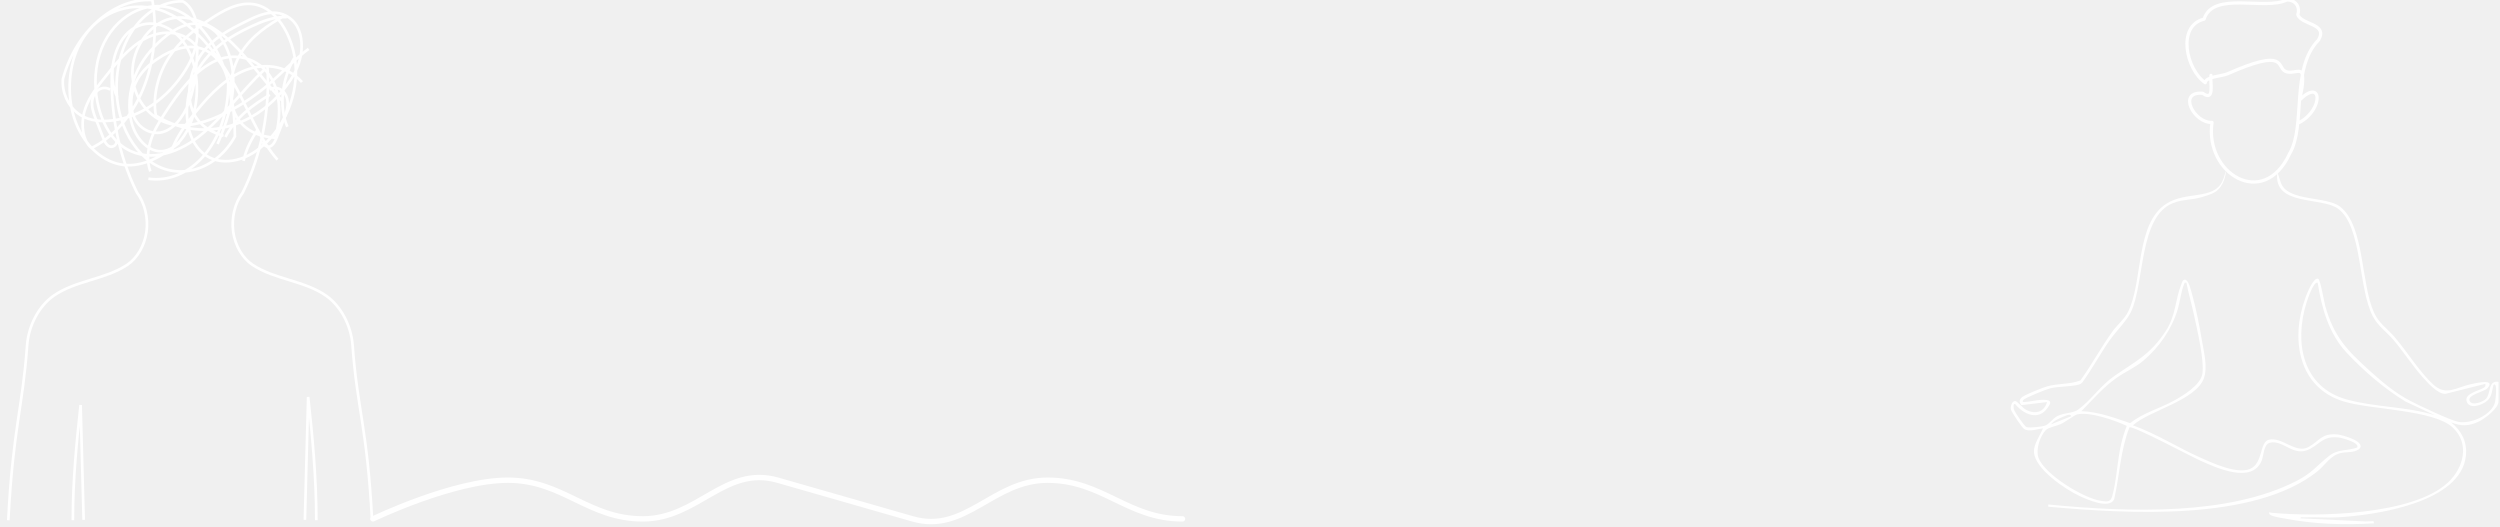
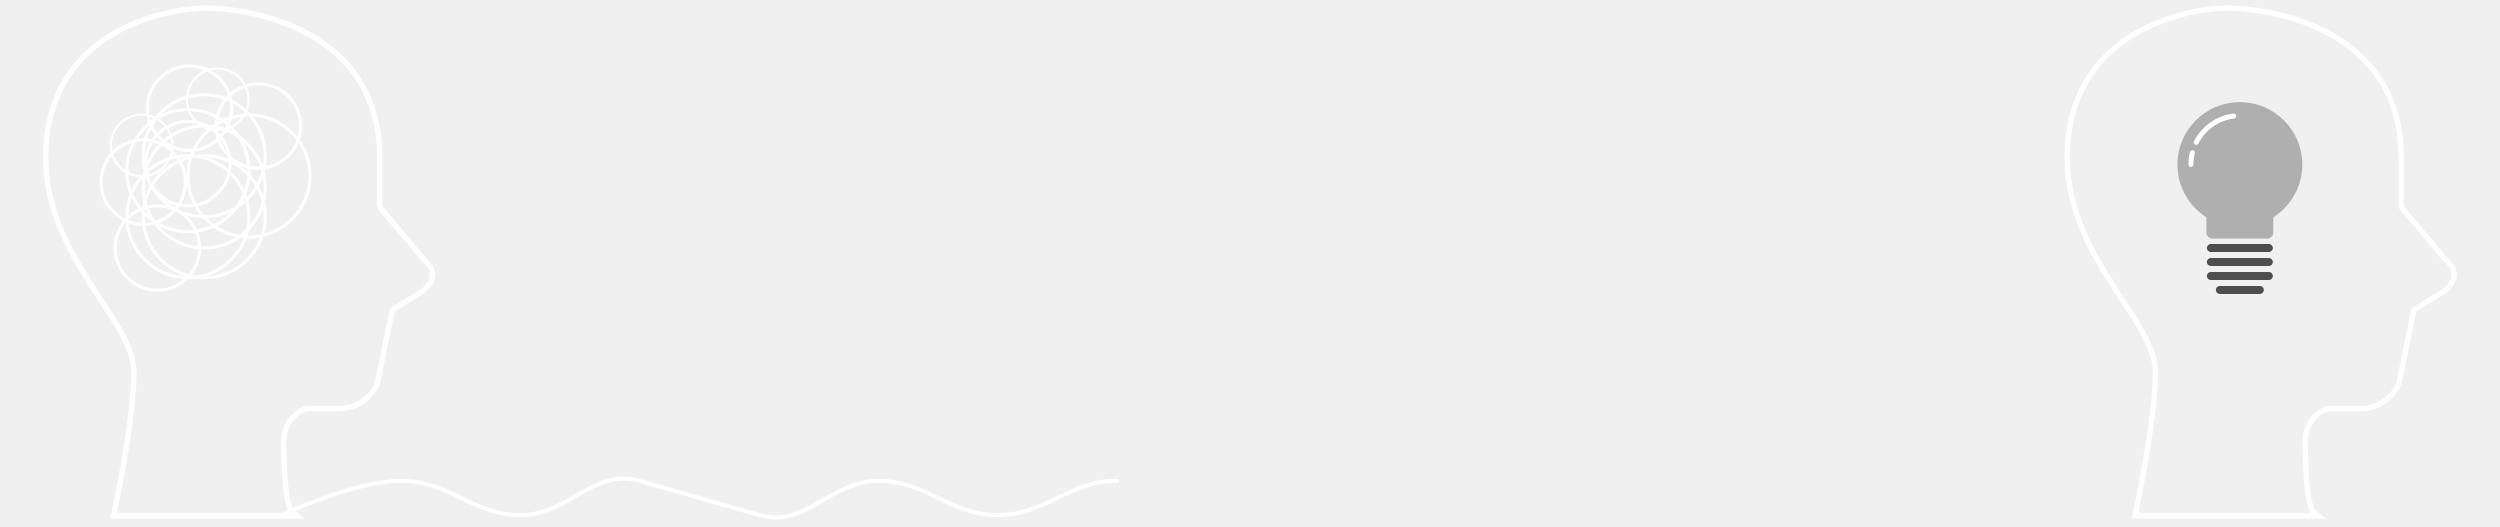
<svg xmlns="http://www.w3.org/2000/svg" width="930" height="196" viewBox="0 0 930 196" fill="none">
-   <g clip-path="url(#clip0_348_1053)">
-     <path d="M3.086 193.523C4.915 158.757 8.368 152.285 10.084 128.471C10.622 121.008 14.546 113.81 19.865 110.067C28.001 104.34 39.052 104.015 47.3 98.53C51.027 96.051 53.746 91.428 54.479 86.326C55.227 81.116 53.887 75.517 50.946 71.627C43.987 57.583 40.718 40.852 41.765 24.486" stroke="white" style="stroke:white;stroke-opacity:1;" stroke-miterlimit="10" />
-     <path d="M27.107 193.523C27.107 177.964 28.555 164.183 29.988 150.674C30.364 164.911 30.741 179.149 31.118 193.387" stroke="white" style="stroke:white;stroke-opacity:1;" stroke-miterlimit="10" />
-     <path d="M117.671 193.524C117.671 177.25 116.105 161.141 114.633 147.678C114.23 162.914 113.827 178.151 113.424 193.387" stroke="white" style="stroke:white;stroke-opacity:1;" stroke-miterlimit="10" />
-     <path d="M41 33.33C39.736 32.55 38.176 32.525 36.896 33.264C35.616 34.004 34.644 35.492 34.338 37.18C33.892 39.637 34.804 42.126 35.692 44.397C36.529 46.536 37.366 48.676 38.202 50.815C38.743 52.198 39.363 53.681 40.495 54.346C41.627 55.011 43.353 54.224 43.339 52.691" stroke="white" style="stroke:white;stroke-opacity:1;" stroke-miterlimit="10" />
-     <path d="M138.4 193.523C136.571 158.757 132.881 152.285 131.165 128.471C130.628 121.008 126.703 113.81 121.384 110.067C113.248 104.34 102.197 104.015 93.95 98.53C90.223 96.051 87.503 91.428 86.771 86.326C86.023 81.116 87.362 75.517 90.303 71.627C97.262 57.583 100.531 40.852 99.484 24.486" stroke="white" style="stroke:white;stroke-opacity:1;" stroke-miterlimit="10" />
-     <path d="M100.251 33.33C101.515 32.55 103.074 32.525 104.354 33.264C105.634 34.004 106.606 35.492 106.912 37.18C107.358 39.637 106.446 42.126 105.558 44.397C104.721 46.536 103.885 48.676 103.048 50.815C102.507 52.198 101.887 53.681 100.755 54.346C99.623 55.011 97.898 54.224 97.911 52.691" stroke="white" style="stroke:white;stroke-opacity:1;" stroke-miterlimit="10" />
-     <path d="M43.682 36.26C39.564 28.101 42.372 15.752 48.907 11.049C55.443 6.347 64.314 9.241 69.05 16.8C73.785 24.358 74.434 35.583 71.38 44.513C69.382 50.357 65.491 55.611 60.635 56.213C55.798 56.814 51.072 52.387 49.21 46.491C47.349 40.594 48.071 33.65 50.367 28.024C52.663 22.398 56.384 17.968 60.45 14.472C65.306 10.296 71.347 7.249 76.864 9.618C83.002 12.254 86.648 21.129 86.764 29.612C86.88 38.095 84.14 46.193 80.921 53.547M55.916 63.745C54.599 60.194 54.903 55.896 56.062 52.251C57.221 48.605 59.152 45.489 61.1 42.48C66.473 34.185 72.53 25.98 80.392 22.523C88.254 19.067 98.317 21.966 102.168 31.611C104.499 37.451 104.166 44.603 102.547 50.844M63.796 56.227C65.321 51.663 67.961 47.921 70.647 44.402C76.239 37.079 82.44 30.153 89.886 26.705C97.332 23.256 106.28 23.869 112.333 30.531M83.853 50.972C87.771 43.549 94.095 39.022 100.349 35.269M90.599 59.864C91.515 55.379 93.661 51.504 95.999 48.021M106.9 47.163C103.473 39.27 105.167 28.845 109.42 21.677M102.605 51.261C97.164 50.909 91.249 49.092 87.989 43.358C84.102 36.523 85.569 26.328 89.662 19.706C93.756 13.084 99.854 9.252 105.811 5.86M83.147 50.513C78.935 49.337 74.581 47.066 72.189 42.36C68.754 35.601 70.705 25.987 74.959 20.086C79.212 14.185 85.202 11.117 90.984 8.226C94.297 6.57 97.686 4.893 101.229 4.732C104.772 4.571 108.561 6.199 110.616 9.995C112.462 13.404 112.608 18.052 111.592 22.017C110.576 25.983 108.531 29.356 106.271 32.304C93.918 48.412 73.648 52.885 57.968 42.962C56.636 35.218 59.085 26.988 63.069 21.019C67.054 15.049 72.41 10.984 77.795 7.379C82.958 3.922 88.583 0.708 94.341 1.567C103.528 2.939 110.391 15.354 110.061 27.495C109.731 39.636 103.322 50.577 95.138 56.231C88.227 61.005 78.817 61.951 73.313 54.674C67.767 47.341 68.711 34.491 73.466 26.255C78.222 18.019 85.753 13.468 93.159 9.976C97.522 7.918 102.069 6.094 106.7 6.38M114.794 18.185C109.689 21.982 105.13 26.911 100.227 31.144C94.237 36.318 87.726 40.449 80.918 43.398C74.933 45.991 68.48 47.67 62.341 45.803C56.201 43.936 50.486 37.802 49.432 29.639C48.056 18.988 55.307 8.816 63.404 6.943C71.502 5.071 79.744 9.662 86.376 16.047C93.008 22.432 98.526 30.6 104.915 37.399M66.731 53.102C60.451 58.102 53.319 62.148 46.001 61.353C38.559 60.543 31.583 54.371 28.213 45.615C24.844 36.858 25.196 25.818 29.112 17.463C35.532 3.766 50.073 -0.476 61.71 4.526C73.346 9.529 82.361 21.825 89.216 35.154C93.555 43.592 97.341 52.773 103.226 59.4M98.348 25.907C90.005 33.648 82.95 43.705 74.201 50.632C65.454 57.559 53.958 60.902 45.149 54.109C36.152 47.171 32.903 30.29 37.727 18.135C42.55 5.98 54.316 -0.236 64.405 3.256C71.829 5.825 78.075 12.961 81.91 21.701C85.745 30.441 87.319 40.666 87.386 50.755C80.566 63.193 66.444 67.504 56.148 60.291C51.175 56.807 47.174 50.979 45.063 44.113C42.081 34.415 43.063 22.784 47.591 14.182C52.119 5.579 60.055 0.266 68.013 0.51C71.787 2.473 73.761 8.345 73.361 13.651C72.961 18.958 70.645 23.701 67.93 27.664C60.873 37.964 50.602 44.342 40.066 44.969C36.186 45.2 32.145 44.624 28.799 42.033C25.454 39.441 22.97 34.484 23.404 29.414C28.176 11.673 42.383 -0.863 56.687 0.046C58.601 11.145 57.347 23.136 53.227 33.145C49.107 43.154 42.155 51.096 34.039 55.067C30.825 52.472 30.056 46.474 31.304 41.795C32.552 37.117 35.321 33.461 38.023 30.002C42.898 23.761 48.003 17.452 54.338 14.185C60.673 10.918 68.597 11.372 73.472 17.612C73.158 23.87 72.776 30.239 70.998 36.058C69.219 41.877 65.804 47.162 61.22 48.908C56.636 50.654 50.973 47.886 49.313 42.006C48.161 37.923 49.084 33.19 51.043 29.677C53.002 26.166 55.87 23.712 58.831 21.758C63.559 18.64 68.931 16.582 74.132 17.849C79.333 19.116 84.204 24.388 84.892 31.278C84.966 41.178 81.672 51.04 76.077 57.672C70.482 64.303 62.678 67.595 55.19 66.482" stroke="white" style="stroke:white;stroke-opacity:1;" stroke-miterlimit="10" />
-     <path d="M138.763 193.025C138.763 193.025 168.562 178.634 188.951 178.634C209.341 178.634 218.75 193.025 239.139 193.025C259.529 193.025 269.728 173.014 289.328 178.634C308.927 184.254 319.916 187.405 339.516 193.025C359.115 198.645 369.314 178.634 389.704 178.634C410.093 178.634 419.502 193.025 439.892 193.025" stroke="white" style="stroke:white;stroke-opacity:1;" stroke-width="2" stroke-linecap="round" />
-     <path d="M822.48 28.045C822.068 30.544 824.014 38.043 819.418 34.706C809.856 33.873 816.201 45.862 822.87 45.546C820.066 64.515 842.073 78.127 851.756 57.129C857.875 46.85 852.027 25.478 862.49 14.886C866.154 8.599 855.989 9.361 854.782 5.397C855.704 2.587 853.973 -0.085 850.668 0.002C842.421 3.988 823.266 -3.446 819.917 7.113C809.666 9.616 813.275 25.919 820.358 30.77C820.467 28.514 826.587 28.356 828.649 27.443C850.721 17.677 846.911 24.938 850.078 26.485C852.878 27.851 856.187 24.926 856.51 28.021C856.83 31.116 856.106 34.212 855.386 37.242C863.99 28.696 864.311 40.816 855.386 45.546" stroke="white" style="stroke:white;stroke-opacity:1;" stroke-width="1.2" stroke-linecap="round" stroke-linejoin="round" />
-     <path d="M880.051 193.978L855.804 192.829C855.717 192.173 856.658 192.475 857.113 192.456C861.23 192.286 865.4 192.674 869.51 192.452C883.277 191.71 915.413 187.133 917.312 169.592C917.876 164.366 915.71 160.309 911.784 157.095C915.586 158.666 918.474 158.561 922.185 156.787C924.314 155.769 929.443 151.866 929.443 149.38V142.045C925.487 141.412 926.664 146.276 924.817 148.325C923.832 149.418 919.609 151.139 918.722 149.18C917.665 146.852 924.122 145.763 925.288 144.467C928.691 140.681 920.839 142.557 919.218 142.904C913.672 144.087 909.998 147.459 905.151 143.036C900.071 138.402 895.382 130.705 890.73 125.307C887.951 122.082 885.067 120.443 883.16 116.333C878.238 105.72 879.671 84.148 870.627 76.964C865.382 72.793 850.942 75.155 848.471 67.922L847.185 64.008C845.384 76.907 863.75 73.053 869.875 77.717C878.802 84.517 877.2 107.084 882.653 117.595C884.616 121.381 887.714 123.355 890.35 126.44C894.167 130.901 897.359 135.976 901.266 140.342C903.117 142.407 906.79 146.573 909.667 146.524L924.55 142.795C924.592 143.394 924.682 143.68 924.167 144.102C922.813 145.206 916.755 146.242 917.564 149.203C918.478 152.548 923.524 150.661 925.321 149.022C927.017 147.477 927.036 145.251 927.563 143.175C929.281 141.921 928.277 149.041 928.149 149.595C927.051 154.36 918.974 157.909 914.405 156.907C911.167 156.199 900.285 151.011 896.871 149.256C891.226 146.359 886.387 142.327 881.716 138.097C873.173 130.359 868.202 125.329 864.998 113.831C864.562 112.271 863.185 103.938 862.343 103.678C860.549 103.128 858.165 109.273 857.665 110.618C852.044 125.781 854.698 144.166 871.955 149.376C882.104 152.439 905.215 152.394 912.341 158.972C918.865 164.992 916.511 174.003 910.656 179.481C897.615 191.676 861.809 192.381 844.922 190.738C844.414 190.689 844.027 190.196 844.151 191.134C844.602 192.045 847.87 192.509 848.953 192.723C860.644 195.021 871.932 195.379 883.108 194.671L882.942 193.884C881.976 193.925 881.01 193.959 880.043 193.978H880.051ZM873.079 148.634C856.473 144.072 853.352 127.371 858.049 112.509C858.575 110.847 859.779 107.528 860.745 106.18C861.114 105.664 861.422 105.049 862.185 105.178C863.607 114.502 866.333 124.116 872.891 131.138C879.178 137.874 886.992 144.622 894.87 149.387L905.771 154.455C895.209 151.203 883.676 151.542 873.083 148.63L873.079 148.634Z" fill="white" style="fill:white;fill-opacity:1;" />
-     <path d="M869.515 161.614C863.514 161.09 862.923 164.002 858.779 166.281C853.966 168.926 849.055 162.416 844.046 163.573C840.444 164.405 841.959 172.479 836.913 174.483C832.066 176.408 823.113 172.298 818.472 170.211C810.049 166.417 802.152 161.361 793.436 158.219C799.554 152.685 817.07 148.955 819.912 140.531C821.262 136.527 819.882 131.143 819.179 126.992C818.239 121.42 816.953 114.718 815.415 109.315C815.08 108.136 814.155 104.022 812.779 104.03C811.862 104.109 811.719 105.069 811.455 105.729C809.101 111.617 809.474 117.362 805.619 123.209C799.862 131.942 794.587 134.289 786.554 139.861C781.256 143.534 777.887 148.88 773.111 152.357C771.186 153.759 767.933 153.487 765.376 154.772C763.646 155.639 762.285 157.745 760.965 158.253C759.717 158.735 755.092 159.255 753.873 158.897C753.133 158.679 749.414 153.212 749.18 152.312C749.105 152.033 748.722 149.939 749.658 150.327C752.719 154.113 758.262 156.622 761.65 151.792C762.533 150.534 763.583 149.076 761.326 148.801C758.329 148.435 755.453 149.543 752.482 149.569C752.433 149.227 752.441 149.091 752.659 148.812C753.317 147.98 761.183 144.826 762.612 144.483C765.97 143.673 770.05 143.907 773.247 143.093C773.807 142.95 774.273 142.683 774.645 142.234C778.338 137.194 781.26 131.603 784.862 126.506C787.179 123.228 791.165 119.333 792.752 115.968C797.824 105.212 795.685 80.54 808.368 75.548C812.196 74.041 815.065 74.539 819.066 73.333C822.297 72.361 823.962 71.811 825.339 70.346C827.873 67.644 828.102 63.64 828.001 63.609C827.922 63.587 827.501 65.881 826.677 67.543C823.293 74.377 813.234 71.103 805.935 75.748C794.162 83.241 797.339 105.066 791.511 116.232C790.164 118.813 787.656 120.824 785.983 123.111C781.655 129.03 778.218 135.566 773.927 141.511C769.956 143.067 765.594 142.555 761.496 143.734C759.773 144.231 753.554 146.729 752.287 147.678C751.158 148.526 751.016 149.645 751.978 150.711L761.496 149.569C760.446 153.258 757.276 154.211 753.843 152.531C752.538 151.89 750.354 149.181 749.662 149.178C748.413 149.17 747.834 151.231 748.041 152.293C748.229 153.25 752.275 159.251 753.091 159.677C755.084 160.717 757.874 159.591 759.991 159.349C758.931 161.99 756.491 165.159 756.637 168.135C756.942 174.457 768.245 181.98 773.45 184.436C776.27 185.766 784.757 189.609 786.483 185.683C788.499 176.815 788.799 167.453 792.165 158.939C794.007 158.551 814.885 169.725 818.472 171.33C824.489 174.023 837.68 180.145 841.339 171.382C842.144 169.453 842.012 165.264 844.422 164.692C849.521 163.486 853.252 170.384 859.445 166.937C863.442 164.714 864.367 162.201 869.891 162.733C871.173 162.857 878.04 164.725 876.844 166.485C872.866 167.886 869.82 166.899 866.319 169.683C861.63 173.409 860.144 175.941 854.18 178.974C829.133 191.711 792.902 190.686 761.954 187.669V188.501C791.217 191.097 838.282 194.088 861.938 175.459C865.1 172.968 866.857 169.269 871.109 168.463C873.227 168.063 875.558 168.485 877.604 167.065C880.484 164.292 871.192 161.753 869.515 161.606V161.614ZM767.512 155.032C768.249 154.746 770.231 153.638 770.513 154.832L763 157.842C763.891 156.588 766.064 155.597 767.512 155.028V155.032ZM789.04 165.302C787.637 171.394 787.344 178.921 785.746 184.579C785.095 186.881 783.84 186.636 781.689 186.343C775.258 185.469 760.537 176.525 758.307 170.256C757.235 167.246 758.875 162.137 761.116 159.918C762.022 159.022 764.978 158.464 766.512 157.797C768.136 157.089 771.788 154.365 772.656 154.166C777.451 153.077 786.69 156.347 791.165 158.438C790.251 160.653 789.578 162.97 789.04 165.306V165.302ZM774.269 152.952C778.53 148.635 782.508 143.937 787.521 140.456C790.717 138.237 794.365 136.677 797.365 134.134C803.311 129.098 807.932 122.388 810.151 114.959C810.959 112.246 811.437 108.015 812.505 105.653C812.738 105.141 812.542 105.062 813.343 105.175C814.159 109.319 815.351 113.38 816.242 117.513C817.386 122.806 820.085 134.236 819.269 139.134C818.578 143.274 812.046 147.226 808.575 149.117C803.262 152.014 797.204 153.597 792.402 157.405C786.498 155.409 780.591 153.178 774.273 152.952H774.269Z" fill="white" style="fill:white;fill-opacity:1;" />
-   </g>
-   <defs>
-     <clipPath id="clip0_348_1053">
-       <rect width="929.443" height="195.479" fill="white" style="fill:white;fill-opacity:1;" />
-     </clipPath>
-   </defs>
+   <path d="M105 191.599C105 191.599 131.337 178.88 149.357 178.88C167.378 178.88 175.694 191.599 193.714 191.599C211.735 191.599 220.749 173.913 238.071 178.88C255.394 183.847 265.106 186.632 282.429 191.599C299.751 196.566 308.765 178.88 326.786 178.88C344.806 178.88 353.122 191.599 371.143 191.599C389.163 191.599 397.479 178.88 415.5 178.88" stroke="white" style="stroke:white;stroke-opacity:1;" stroke-width="1.5" stroke-linecap="round" />
+   <path d="M69.899 86.754C57.071 86.754 46.635 76.318 46.635 63.49C46.635 50.662 57.071 40.226 69.899 40.226C82.727 40.226 93.163 50.662 93.163 63.49C93.163 76.318 82.727 86.754 69.899 86.754ZM69.899 41.356C57.695 41.356 47.765 51.285 47.765 63.49C47.765 75.695 57.694 85.623 69.899 85.623C82.104 85.623 92.032 75.695 92.032 63.49C92.032 51.285 82.104 41.356 69.899 41.356Z" fill="white" style="fill:white;fill-opacity:1;" />
+   <path d="M75.969 92.824C63.141 92.824 52.705 82.388 52.705 69.56C52.705 56.732 63.141 46.296 75.969 46.296C88.797 46.296 99.233 56.732 99.233 69.56C99.233 82.388 88.797 92.824 75.969 92.824ZM75.969 47.426C63.765 47.426 53.836 57.355 53.836 69.56C53.836 81.765 63.764 91.693 75.969 91.693C88.174 91.693 98.103 81.765 98.103 69.56C98.103 57.355 88.174 47.426 75.969 47.426Z" fill="white" style="fill:white;fill-opacity:1;" />
+   <path d="M75.969 81.179C63.141 81.179 52.705 70.743 52.705 57.915C52.705 45.087 63.141 34.651 75.969 34.651C88.797 34.651 99.233 45.087 99.233 57.915C99.233 70.743 88.797 81.179 75.969 81.179ZM75.969 35.782C63.765 35.782 53.836 45.711 53.836 57.915C53.836 70.12 63.764 80.049 75.969 80.049C88.174 80.049 98.103 70.12 98.103 57.915C98.103 45.711 88.174 35.782 75.969 35.782Z" fill="white" style="fill:white;fill-opacity:1;" />
+   <path d="M92.598 88.722C79.77 88.722 69.334 78.286 69.334 65.458C69.334 52.63 79.77 42.194 92.598 42.194C105.426 42.194 115.862 52.63 115.862 65.458C115.862 78.286 105.426 88.722 92.598 88.722ZM92.598 43.325C80.394 43.325 70.465 53.254 70.465 65.458C70.465 77.663 80.393 87.592 92.598 87.592C104.803 87.592 114.731 77.663 114.731 65.458C114.731 53.254 104.803 43.325 92.598 43.325Z" fill="white" style="fill:white;fill-opacity:1;" />
+   <path d="M58.527 108.527C49.556 108.527 42.258 101.229 42.258 92.257C42.258 83.286 49.556 75.988 58.527 75.988C67.498 75.988 74.796 83.286 74.796 92.257C74.796 101.229 67.498 108.527 58.527 108.527ZM58.527 77.12C50.18 77.12 43.388 83.91 43.388 92.258C43.388 100.606 50.179 107.397 58.527 107.397C66.875 107.397 73.665 100.606 73.665 92.258C73.665 83.91 66.875 77.12 58.527 77.12Z" fill="white" style="fill:white;fill-opacity:1;" />
+   <path d="M53.269 83.997C44.298 83.997 37 76.699 37 67.728C37 58.757 44.298 51.459 53.269 51.459C62.24 51.459 69.538 58.757 69.538 67.728C69.538 76.699 62.24 83.997 53.269 83.997ZM53.269 52.59C44.922 52.59 38.131 59.38 38.131 67.728C38.131 76.076 44.921 82.867 53.269 82.867C61.617 82.867 68.408 76.076 68.408 67.728C68.408 59.38 61.617 52.59 53.269 52.59Z" fill="white" style="fill:white;fill-opacity:1;" />
+   <path d="M96.146 63.129C87.175 63.129 79.877 55.831 79.877 46.86C79.877 37.889 87.175 30.591 96.146 30.591C105.117 30.591 112.415 37.889 112.415 46.86C112.415 55.831 105.117 63.129 96.146 63.129ZM96.146 31.722C87.799 31.722 81.007 38.513 81.007 46.861C81.007 55.209 87.798 61.999 96.146 61.999C104.494 61.999 111.285 55.209 111.285 46.861C111.285 38.513 104.494 31.722 96.146 31.722Z" fill="white" style="fill:white;fill-opacity:1;" />
+   <path d="M52.682 65.949C46.138 65.949 40.815 60.625 40.815 54.081C40.815 47.538 46.138 42.214 52.682 42.214C59.226 42.214 64.55 47.538 64.55 54.081C64.55 60.625 59.226 65.949 52.682 65.949ZM52.682 43.04C46.593 43.04 41.64 47.994 41.64 54.083C41.64 60.171 46.593 65.124 52.682 65.124C58.771 65.124 63.724 60.171 63.724 54.083C63.724 47.994 58.771 43.04 52.682 43.04Z" fill="white" style="fill:white;fill-opacity:1;" />
+   <path d="M80.971 48.833C74.427 48.833 69.103 43.509 69.103 36.965C69.103 30.421 74.427 25.098 80.971 25.098C87.515 25.098 92.839 30.421 92.839 36.965C92.839 43.509 87.515 48.833 80.971 48.833ZM80.971 25.924C74.882 25.924 69.929 30.877 69.929 36.966C69.929 43.055 74.882 48.008 80.971 48.008C87.06 48.008 92.013 43.055 92.013 36.966C92.013 30.877 87.06 25.924 80.971 25.924Z" fill="white" style="fill:white;fill-opacity:1;" />
+   <path d="M70.486 56.538C61.515 56.538 54.217 49.24 54.217 40.269C54.217 31.298 61.515 24 70.486 24C79.457 24 86.755 31.298 86.755 40.269C86.755 49.24 79.457 56.538 70.486 56.538ZM70.486 25.132C62.139 25.132 55.347 31.922 55.347 40.27C55.347 48.618 62.138 55.409 70.486 55.409C78.834 55.409 85.624 48.618 85.624 40.27C85.624 31.922 78.834 25.132 70.486 25.132Z" fill="white" style="fill:white;fill-opacity:1;" />
+   <path d="M69.896 77.12C60.925 77.12 53.627 69.822 53.627 60.851C53.627 51.88 60.925 44.582 69.896 44.582C78.867 44.582 86.165 51.88 86.165 60.851C86.165 69.822 78.867 77.12 69.896 77.12ZM69.896 45.713C61.549 45.713 54.758 52.503 54.758 60.851C54.758 69.199 61.548 75.99 69.896 75.99C78.244 75.99 85.035 69.199 85.035 60.851C85.035 52.503 78.244 45.713 69.896 45.713Z" fill="white" style="fill:white;fill-opacity:1;" />
+   <path d="M69.899 103.878C57.071 103.878 46.635 93.442 46.635 80.614C46.635 67.786 57.071 57.35 69.899 57.35C82.727 57.35 93.163 67.786 93.163 80.614C93.163 93.442 82.727 103.878 69.899 103.878ZM69.899 58.48C57.695 58.48 47.765 68.409 47.765 80.614C47.765 92.819 57.694 102.747 69.899 102.747C82.104 102.747 92.032 92.819 92.032 80.614C92.032 68.409 82.104 58.48 69.899 58.48Z" fill="white" style="fill:white;fill-opacity:1;" />
+   <path d="M75.969 103.878C63.141 103.878 52.705 93.442 52.705 80.614C52.705 67.786 63.141 57.35 75.969 57.35C88.797 57.35 99.233 67.786 99.233 80.614C99.233 93.442 88.797 103.878 75.969 103.878ZM75.969 58.48C63.765 58.48 53.836 68.409 53.836 80.614C53.836 92.819 63.764 102.747 75.969 102.747C88.174 102.747 98.103 92.819 98.103 80.614C98.103 68.409 88.174 58.48 75.969 58.48Z" fill="white" style="fill:white;fill-opacity:1;" />
+   <path d="M42.438 190.695L42.169 191.911H43.414H107.755H110.458L108.406 190.151C108.3 190.061 108.112 189.813 107.89 189.293C107.678 188.795 107.471 188.135 107.275 187.323C106.882 185.7 106.556 183.568 106.297 181.114C105.779 176.213 105.538 170.138 105.538 164.531C105.538 159.223 107.719 156.115 109.849 154.316C110.926 153.406 112.006 152.819 112.815 152.461C113.218 152.283 113.551 152.163 113.778 152.088C113.872 152.058 113.947 152.035 114.001 152.019H126.822H126.839L126.855 152.019C130.137 151.908 133.46 150.49 136.024 148.411C138.562 146.353 140.483 143.539 140.781 140.518L145.966 115.29L157.504 108.117L157.591 108.063L157.665 107.993C158.912 106.808 160.422 105.164 160.823 103.149C161.249 101.006 160.38 98.781 157.681 96.579L141.248 76.985V58.69C141.248 33.637 128.186 19.658 113.569 12.001C99.016 4.379 82.913 3 76.551 3C70.156 3 55.328 4.792 42.062 12.629C28.73 20.505 17 34.483 17 58.69C17 77.33 25.343 92.577 33.564 105.472C34.886 107.546 36.201 109.553 37.477 111.501C40.192 115.645 42.734 119.526 44.815 123.238C47.871 128.691 49.814 133.591 49.814 138.151C49.814 147.71 47.978 160.827 46.129 171.6C45.206 176.977 44.283 181.752 43.59 185.184C43.244 186.899 42.956 188.278 42.754 189.228C42.653 189.702 42.574 190.07 42.52 190.318C42.493 190.442 42.473 190.537 42.459 190.6L42.443 190.671L42.439 190.689L42.438 190.693L42.438 190.694C42.438 190.695 42.438 190.695 43.414 190.911L42.438 190.695Z" stroke="white" style="stroke:white;stroke-opacity:1;" stroke-width="2" />
+   <path d="M794.438 190.695L794.169 191.911H795.414H859.755H862.458L860.406 190.151C860.3 190.061 860.112 189.813 859.89 189.293C859.678 188.795 859.471 188.135 859.275 187.323C858.882 185.7 858.556 183.568 858.297 181.114C857.779 176.213 857.538 170.138 857.538 164.531C857.538 159.223 859.719 156.115 861.849 154.316C862.926 153.406 864.006 152.819 864.815 152.461C865.218 152.283 865.551 152.163 865.778 152.088C865.872 152.058 865.947 152.035 866.001 152.019H878.822H878.839L878.855 152.019C882.137 151.908 885.46 150.49 888.024 148.411C890.562 146.353 892.483 143.539 892.781 140.518L897.966 115.29L909.504 108.117L909.591 108.063L909.665 107.993C910.912 106.808 912.422 105.164 912.823 103.149C913.249 101.006 912.38 98.781 909.681 96.579L893.248 76.985V58.69C893.248 33.637 880.186 19.658 865.569 12.001C851.017 4.379 834.913 3 828.551 3C822.156 3 807.328 4.792 794.062 12.629C780.73 20.505 769 34.483 769 58.69C769 77.33 777.343 92.577 785.564 105.472C786.886 107.546 788.201 109.553 789.477 111.501C792.192 115.645 794.734 119.526 796.815 123.238C799.871 128.691 801.814 133.591 801.814 138.151C801.814 147.71 799.978 160.827 798.129 171.6C797.206 176.977 796.283 181.752 795.59 185.184C795.244 186.899 794.956 188.278 794.754 189.228C794.653 189.702 794.574 190.07 794.52 190.318C794.493 190.442 794.473 190.537 794.459 190.6L794.443 190.671L794.439 190.689L794.438 190.693L794.438 190.694C794.438 190.695 794.438 190.695 795.414 190.911L794.438 190.695Z" stroke="white" style="stroke:white;stroke-opacity:1;" stroke-width="2" />
+   <path d="M840.659 109.356H825.794C824.972 109.356 824.307 108.69 824.307 107.869C824.307 107.047 824.972 106.382 825.794 106.382H840.659C841.481 106.382 842.146 107.047 842.146 107.869C842.146 108.69 841.481 109.356 840.659 109.356Z" fill="#4E4E4E" style="fill:#4E4E4E;fill:color(display-p3 0.306 0.306 0.306);fill-opacity:1;" />
+   <path d="M844.005 104.153H822.45C821.628 104.153 820.963 103.487 820.963 102.666C820.963 101.844 821.628 101.179 822.45 101.179H844.005C844.827 101.179 845.492 101.844 845.492 102.666C845.492 103.487 844.827 104.153 844.005 104.153Z" fill="#4E4E4E" style="fill:#4E4E4E;fill:color(display-p3 0.306 0.306 0.306);fill-opacity:1;" />
+   <path d="M844.005 98.95H822.45C821.628 98.95 820.963 98.284 820.963 97.463C820.963 96.641 821.628 95.976 822.45 95.976H844.005C844.827 95.976 845.492 96.641 845.492 97.463C845.492 98.284 844.827 98.95 844.005 98.95Z" fill="#4E4E4E" style="fill:#4E4E4E;fill:color(display-p3 0.306 0.306 0.306);fill-opacity:1;" />
+   <path d="M844.005 93.746H822.45C821.628 93.746 820.963 93.081 820.963 92.259C820.963 91.438 821.628 90.772 822.45 90.772H844.005C844.827 90.772 845.492 91.438 845.492 92.259C845.492 93.081 844.827 93.746 844.005 93.746Z" fill="#4E4E4E" style="fill:#4E4E4E;fill:color(display-p3 0.306 0.306 0.306);fill-opacity:1;" />
+   <path d="M833.228 84.456C846.056 84.456 856.456 74.056 856.456 61.228C856.456 48.399 846.056 38 833.228 38C820.399 38 810 48.399 810 61.228C810 74.056 820.399 84.456 833.228 84.456Z" fill="#AFAFAF" style="fill:#AFAFAF;fill:color(display-p3 0.688 0.688 0.688);fill-opacity:1;" />
+   <path d="M823.036 88.73H843.42C844.667 88.73 845.678 87.719 845.678 86.471V79.466C845.678 78.219 844.667 77.208 843.42 77.208H823.036C821.789 77.208 820.778 78.219 820.778 79.466V86.471C820.778 87.719 821.789 88.73 823.036 88.73Z" fill="#AFAFAF" style="fill:#AFAFAF;fill:color(display-p3 0.688 0.688 0.688);fill-opacity:1;" />
+   <path d="M816.991 53.901C816.849 53.901 816.705 53.869 816.57 53.799C816.113 53.567 815.931 53.007 816.164 52.55C819.055 46.878 824.539 43.022 830.837 42.237C831.345 42.173 831.81 42.535 831.874 43.044C831.937 43.553 831.576 44.018 831.066 44.081C825.382 44.79 820.43 48.271 817.819 53.394C817.655 53.716 817.329 53.901 816.991 53.901Z" fill="white" style="fill:white;fill-opacity:1;" />
+   <path d="M815.017 62.157C814.504 62.157 814.088 61.742 814.088 61.228C814.088 59.658 814.278 58.096 814.655 56.586C814.779 56.088 815.284 55.786 815.781 55.91C816.28 56.033 816.583 56.538 816.458 57.036C816.119 58.399 815.946 59.81 815.946 61.228C815.946 61.742 815.531 62.157 815.017 62.157Z" fill="white" style="fill:white;fill-opacity:1;" />
</svg>
